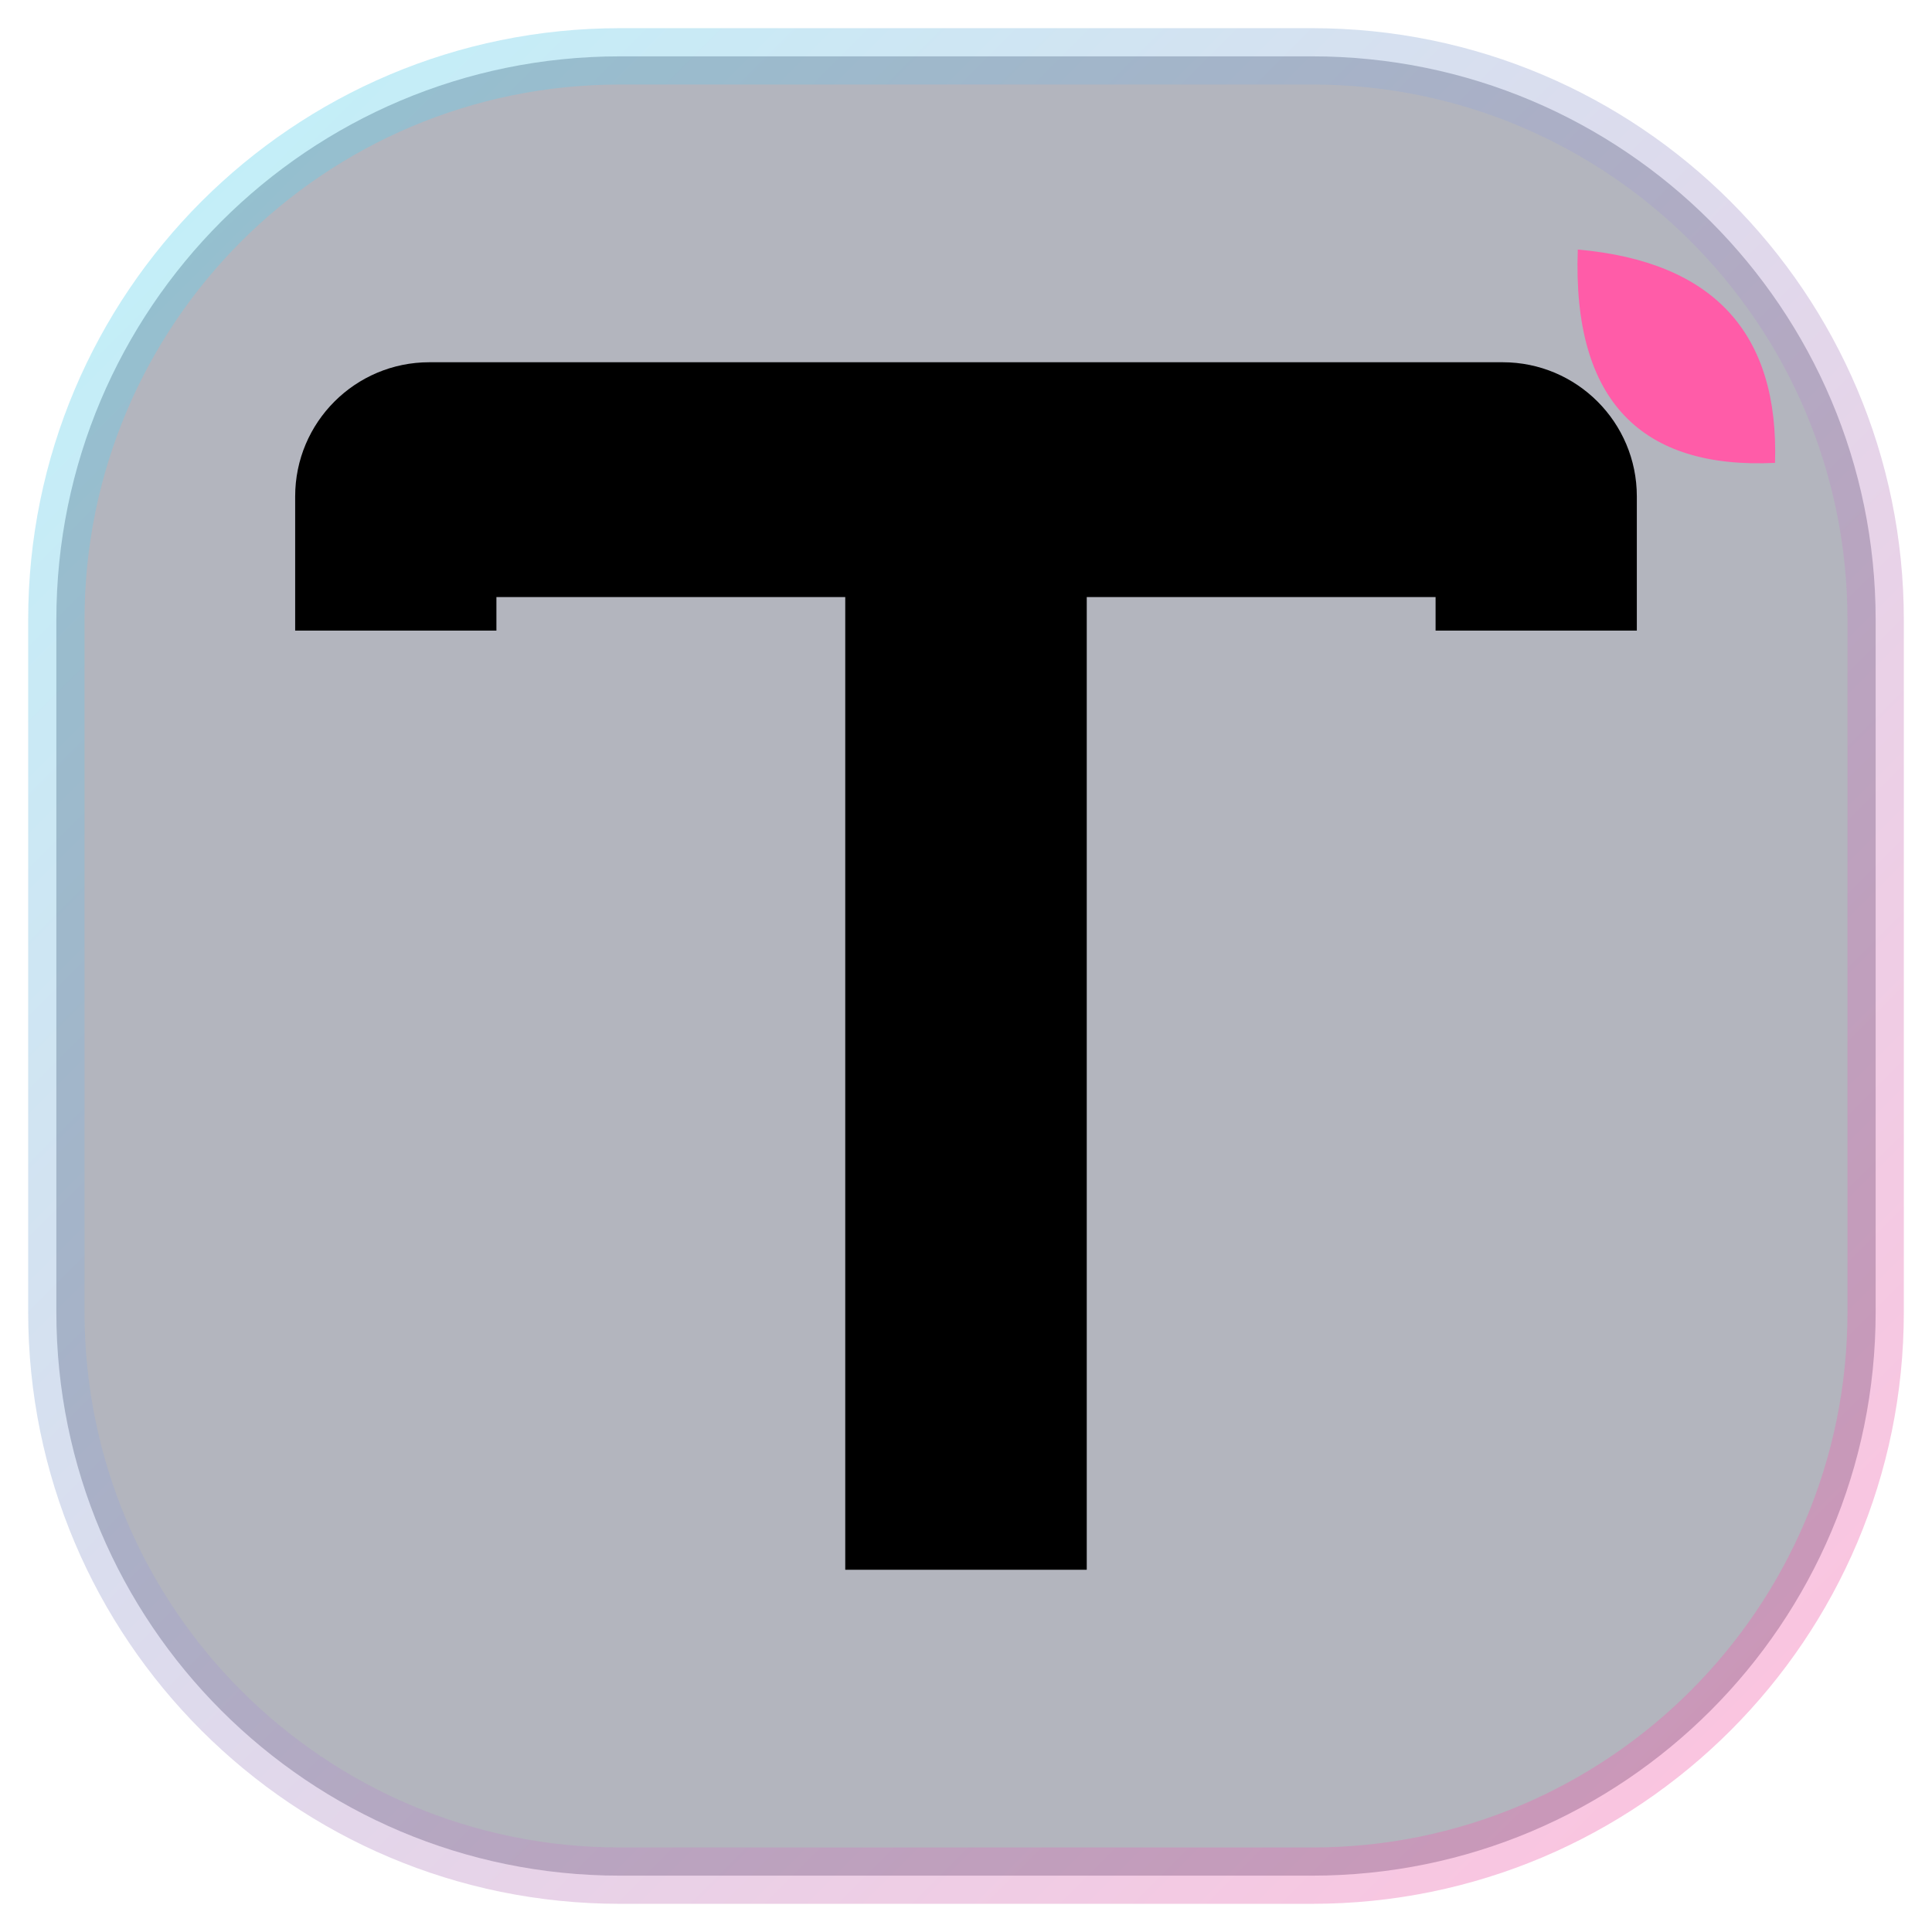
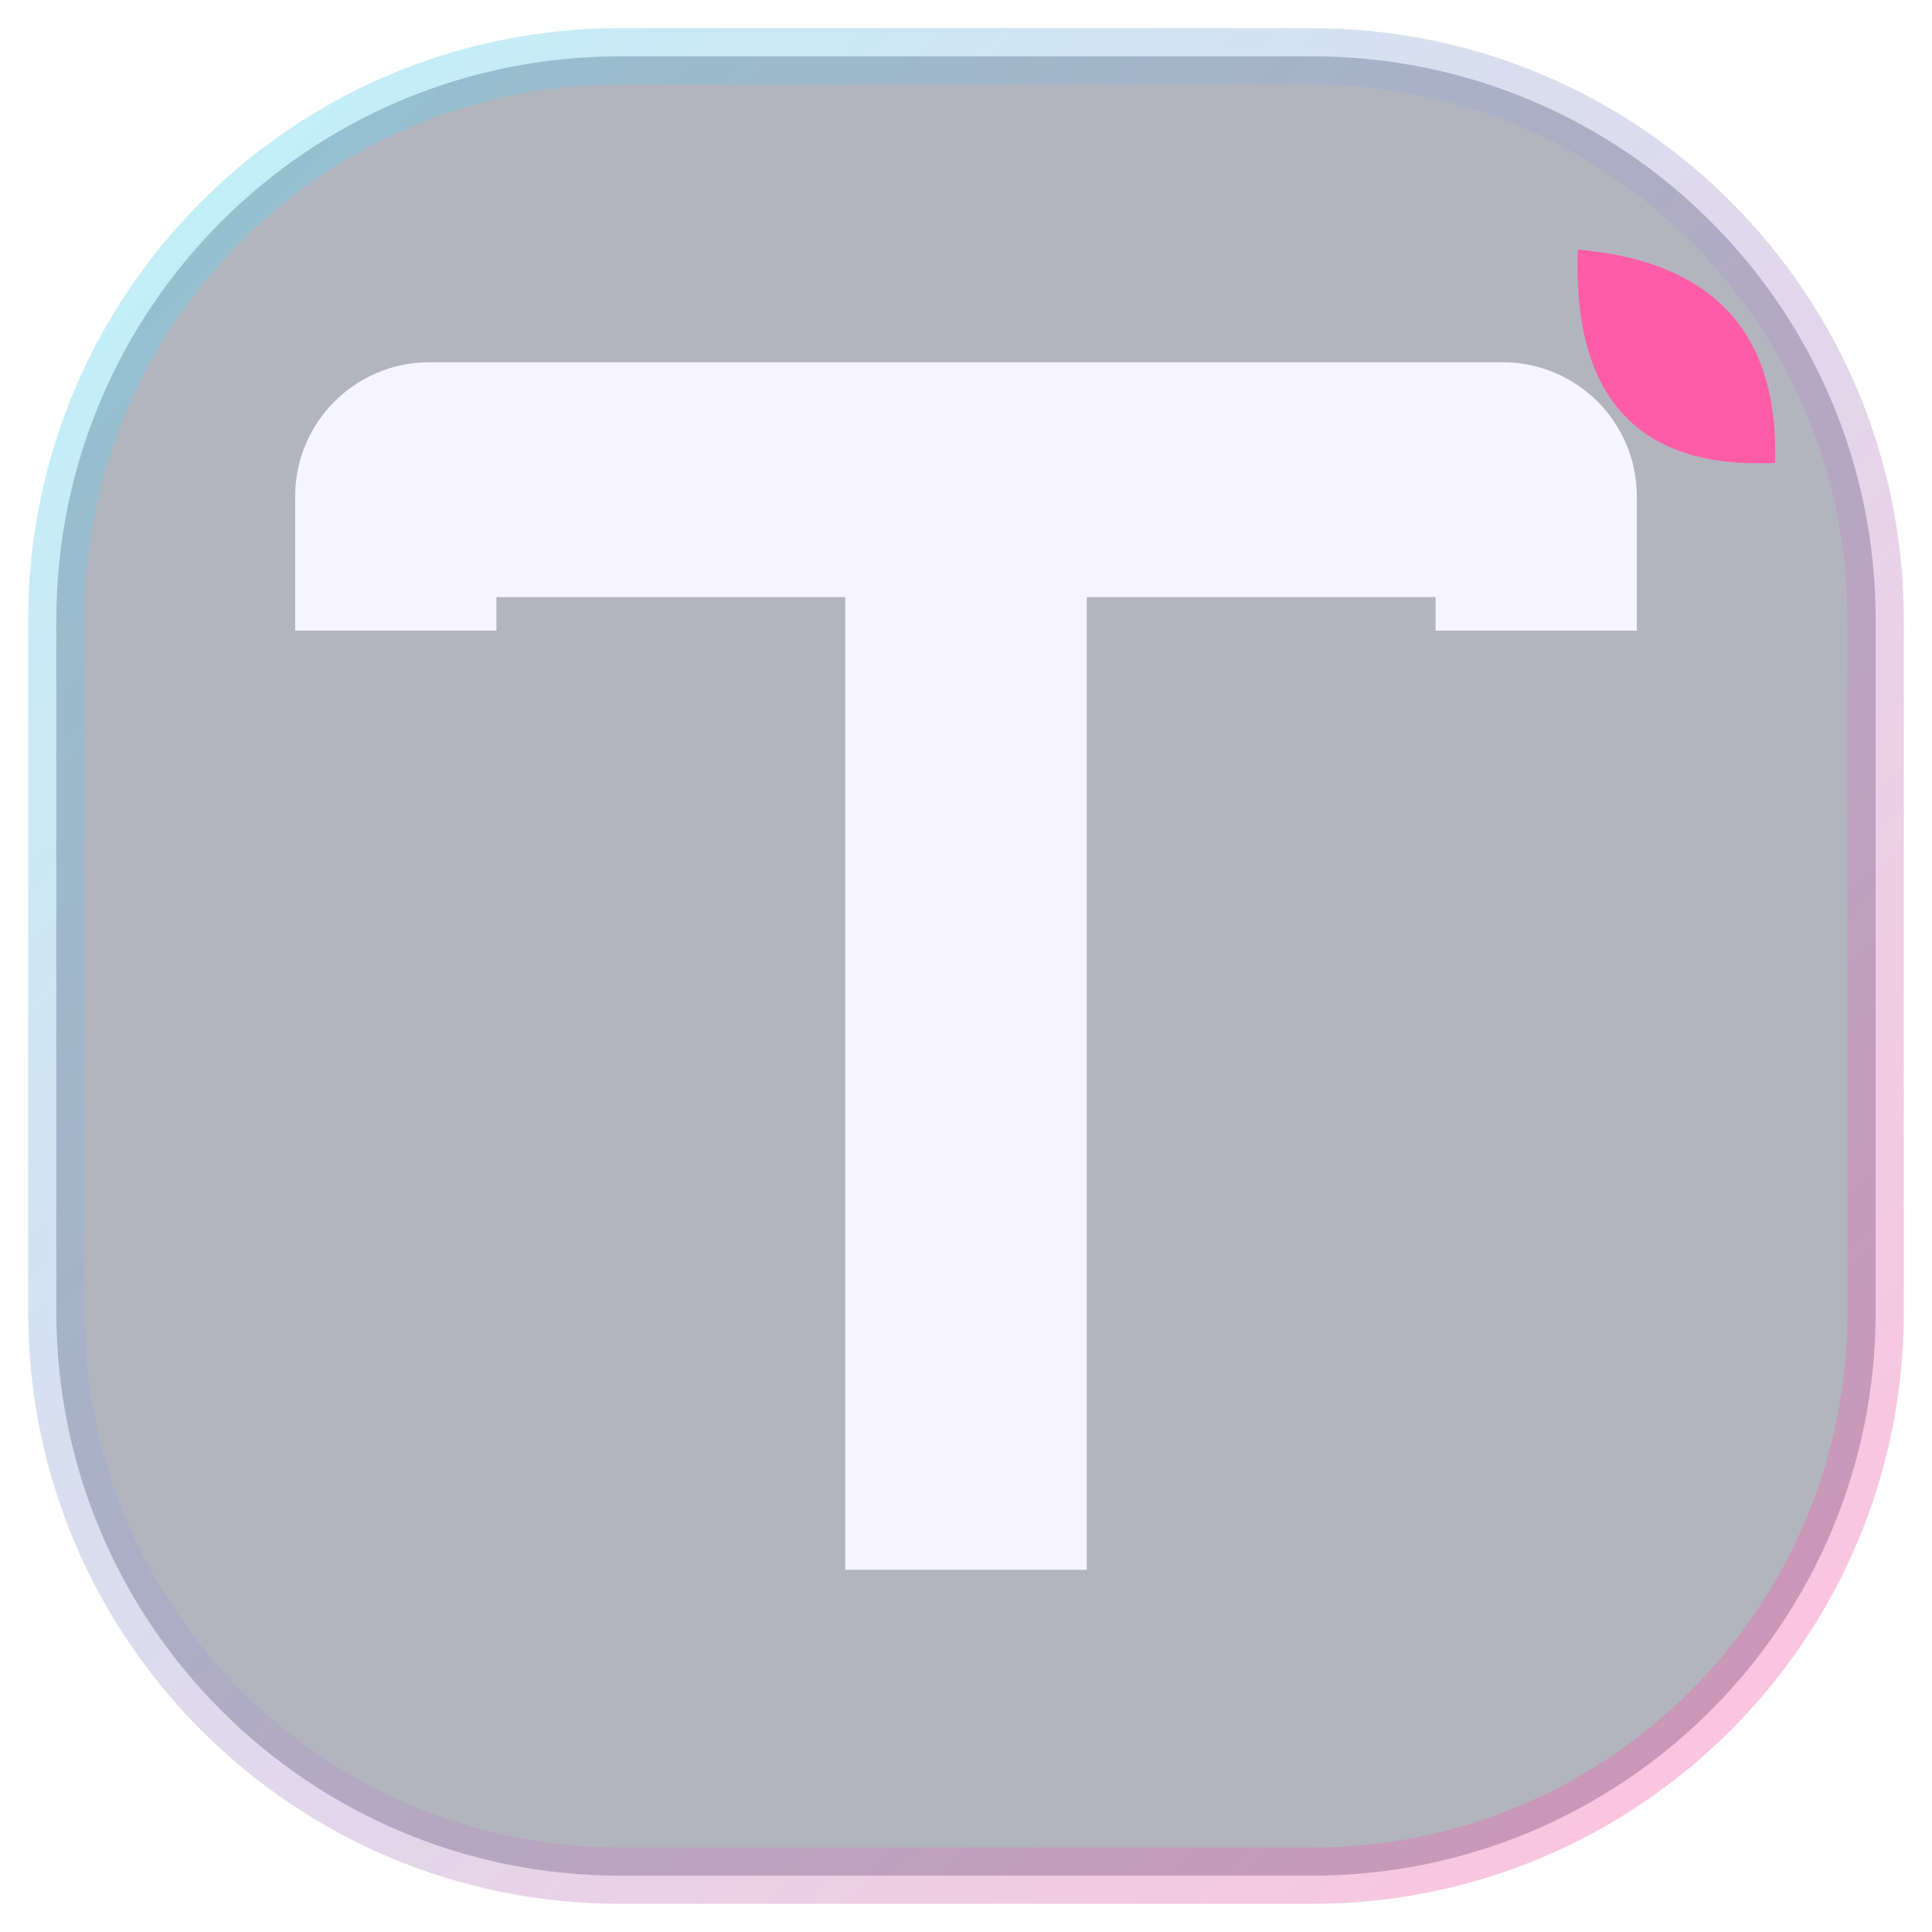
<svg xmlns="http://www.w3.org/2000/svg" width="24" height="24" viewBox="0 0 24 24">
  <defs>
    <linearGradient id="p" x1="0" y1="0" x2="1" y2="1">
      <stop stop-color="#55DDF2" />
      <stop offset="1" stop-color="#FF5CA8" />
    </linearGradient>
  </defs>
  <rect x=".7" y=".7" width="22.6" height="22.6" rx="7" fill="#111733" fill-opacity=".32" stroke="url(#p)" stroke-opacity=".38" stroke-width=".7" />
  <g transform="translate(2 2) scale(.833333)">
-     <path fill="{text}" d="M4 3h16a2 2 0 0 1 2 2v2h-3V6.5h-5.2V21h-3.6V6.5H5V7H2V5a2 2 0 0 1 2-2z" />
+     <path fill="#F6F4FF" d="M4 3h16a2 2 0 0 1 2 2v2h-3V6.5h-5.2V21h-3.6V6.5H5V7H2V5a2 2 0 0 1 2-2z" />
  </g>
  <path d="M19.6 3.1c1.7.15 2.5 1.05 2.45 2.65-1.65.08-2.52-.76-2.45-2.65Z" fill="#FF5CA8" />
</svg>
